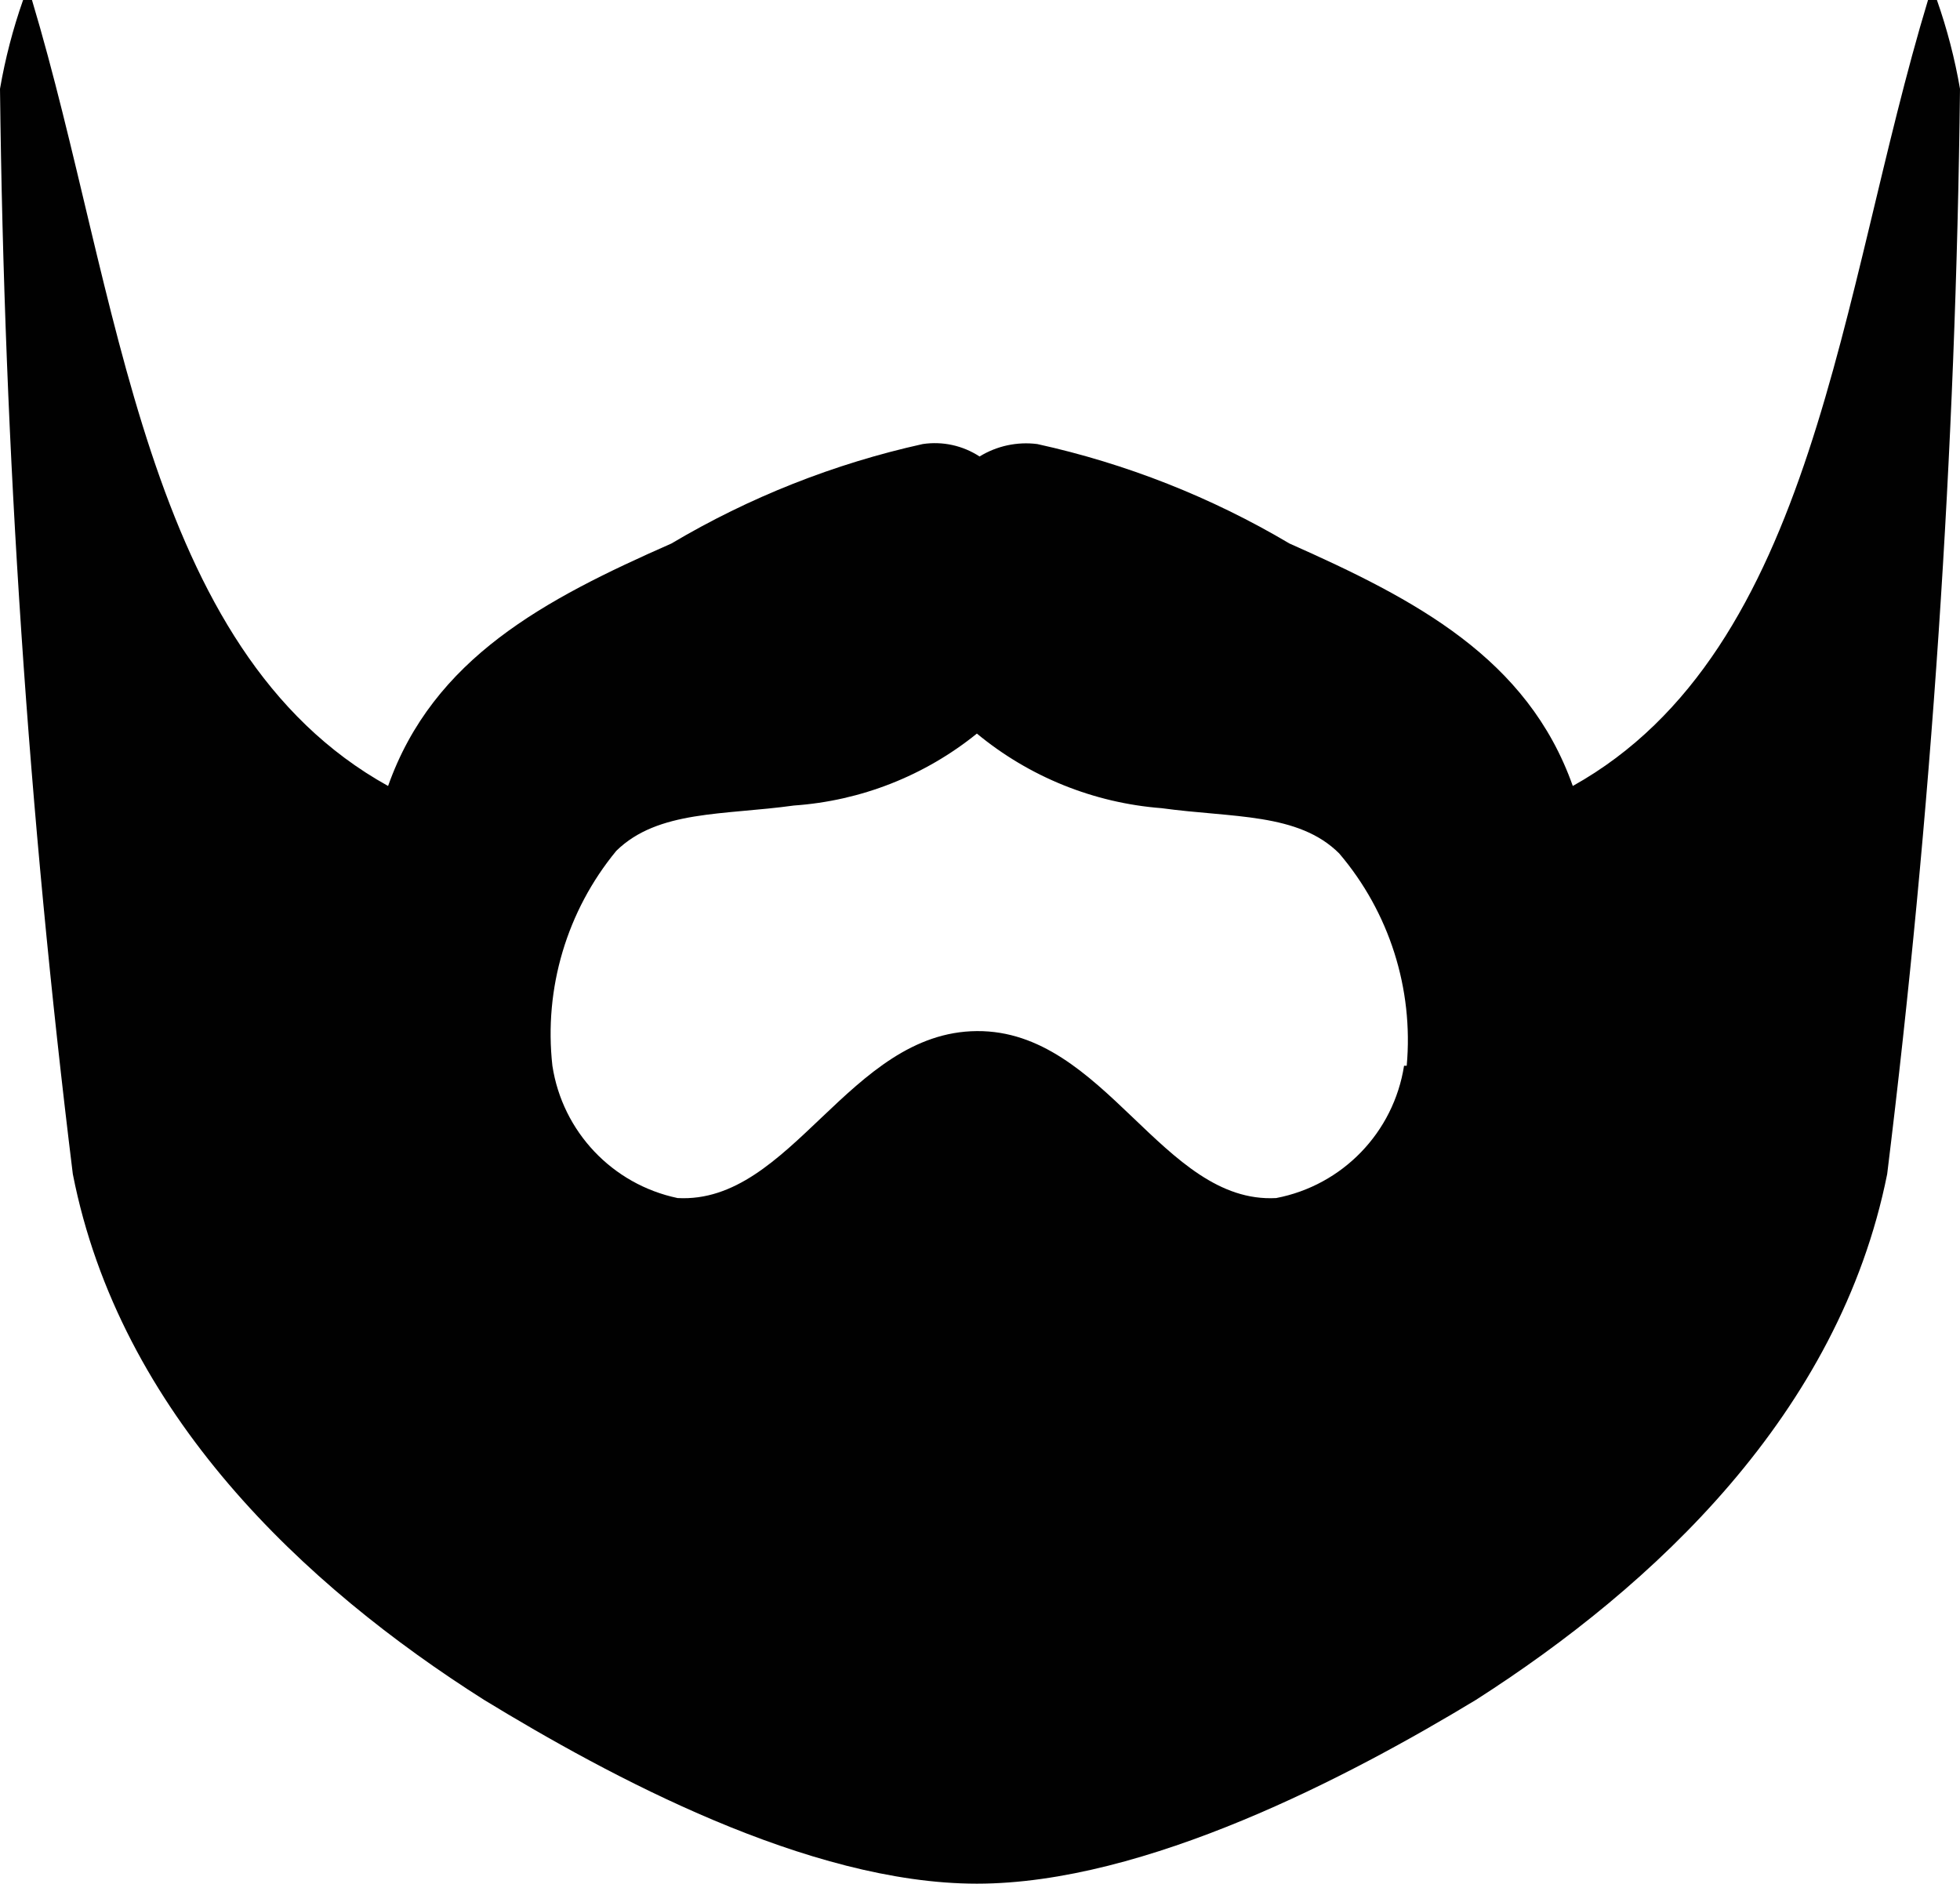
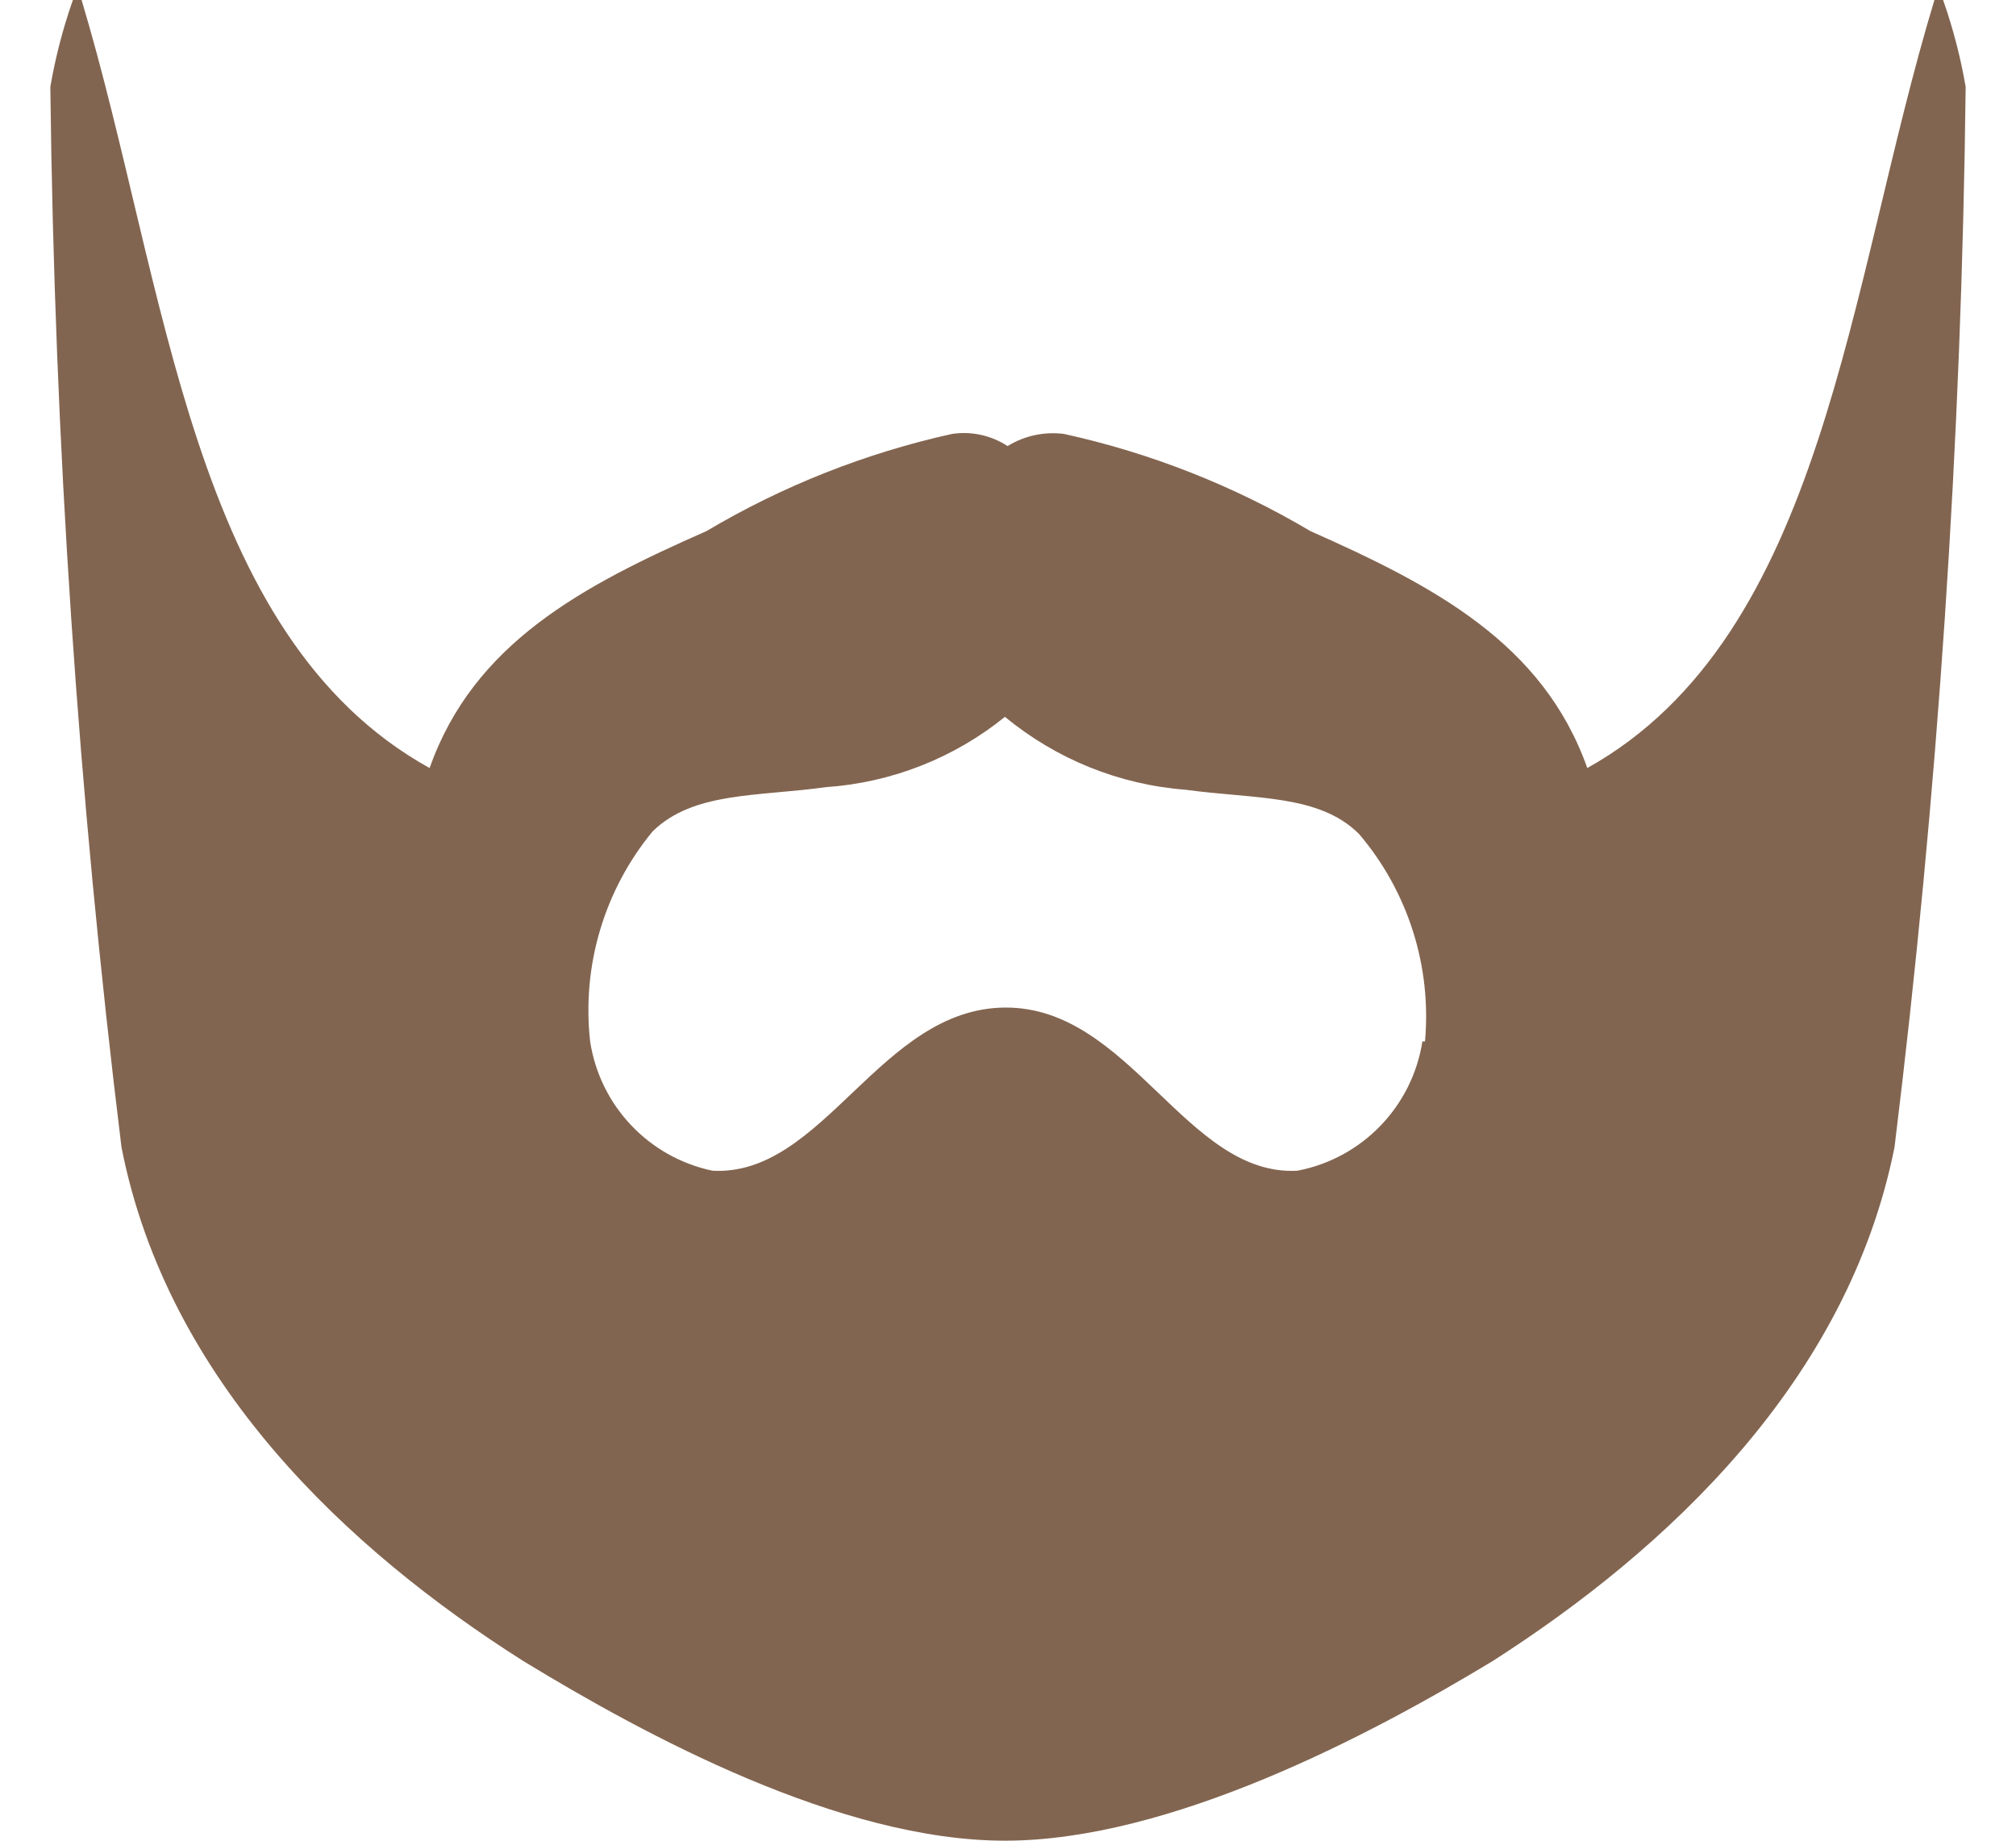
- <svg xmlns="http://www.w3.org/2000/svg" id="Layer_1" data-name="Layer 1" viewBox="0 0 22.07 21.21">
+ <svg xmlns="http://www.w3.org/2000/svg" id="Layer_1" data-name="Layer 1" viewBox="0 0 22.07 21.21" width="23" height="21">
  <defs>
-     <style>.cls-1{fill:#010101;}</style>
+     <style>.cls-1{fill:#826550;}</style>
  </defs>
  <path class="cls-1" d="M21.81,0h-.1c-1,3.3-1.26,7.32-4,8.85-.51-1.44-1.77-2.1-3.19-2.73A9.62,9.62,0,0,0,11.68,5a1,1,0,0,0-.65.14A.92.92,0,0,0,10.39,5,9.62,9.62,0,0,0,7.56,6.12c-1.43.63-2.68,1.29-3.19,2.73C1.61,7.32,1.35,3.3.36,0H.26A6.2,6.2,0,0,0,0,1,110.34,110.34,0,0,0,.82,13.22c.53,2.7,2.61,4.64,4.63,5.92C6.86,20,9.1,21.21,11,21.21S15.2,20,16.62,19.14c2-1.28,4.09-3.22,4.63-5.92A110.34,110.34,0,0,0,22.07,1,6.2,6.2,0,0,0,21.81,0Zm-6,12a1.8,1.8,0,0,1-1.44,1.49c-1.28.07-1.93-1.89-3.37-1.88s-2.09,1.95-3.37,1.88A1.8,1.8,0,0,1,6.22,12a3.24,3.24,0,0,1,.72-2.42c.47-.46,1.21-.4,2-.51A3.68,3.68,0,0,0,11,8.26h0a3.71,3.71,0,0,0,2.08.84c.8.11,1.54.05,2,.51A3.24,3.24,0,0,1,15.84,12Z" />
</svg>
